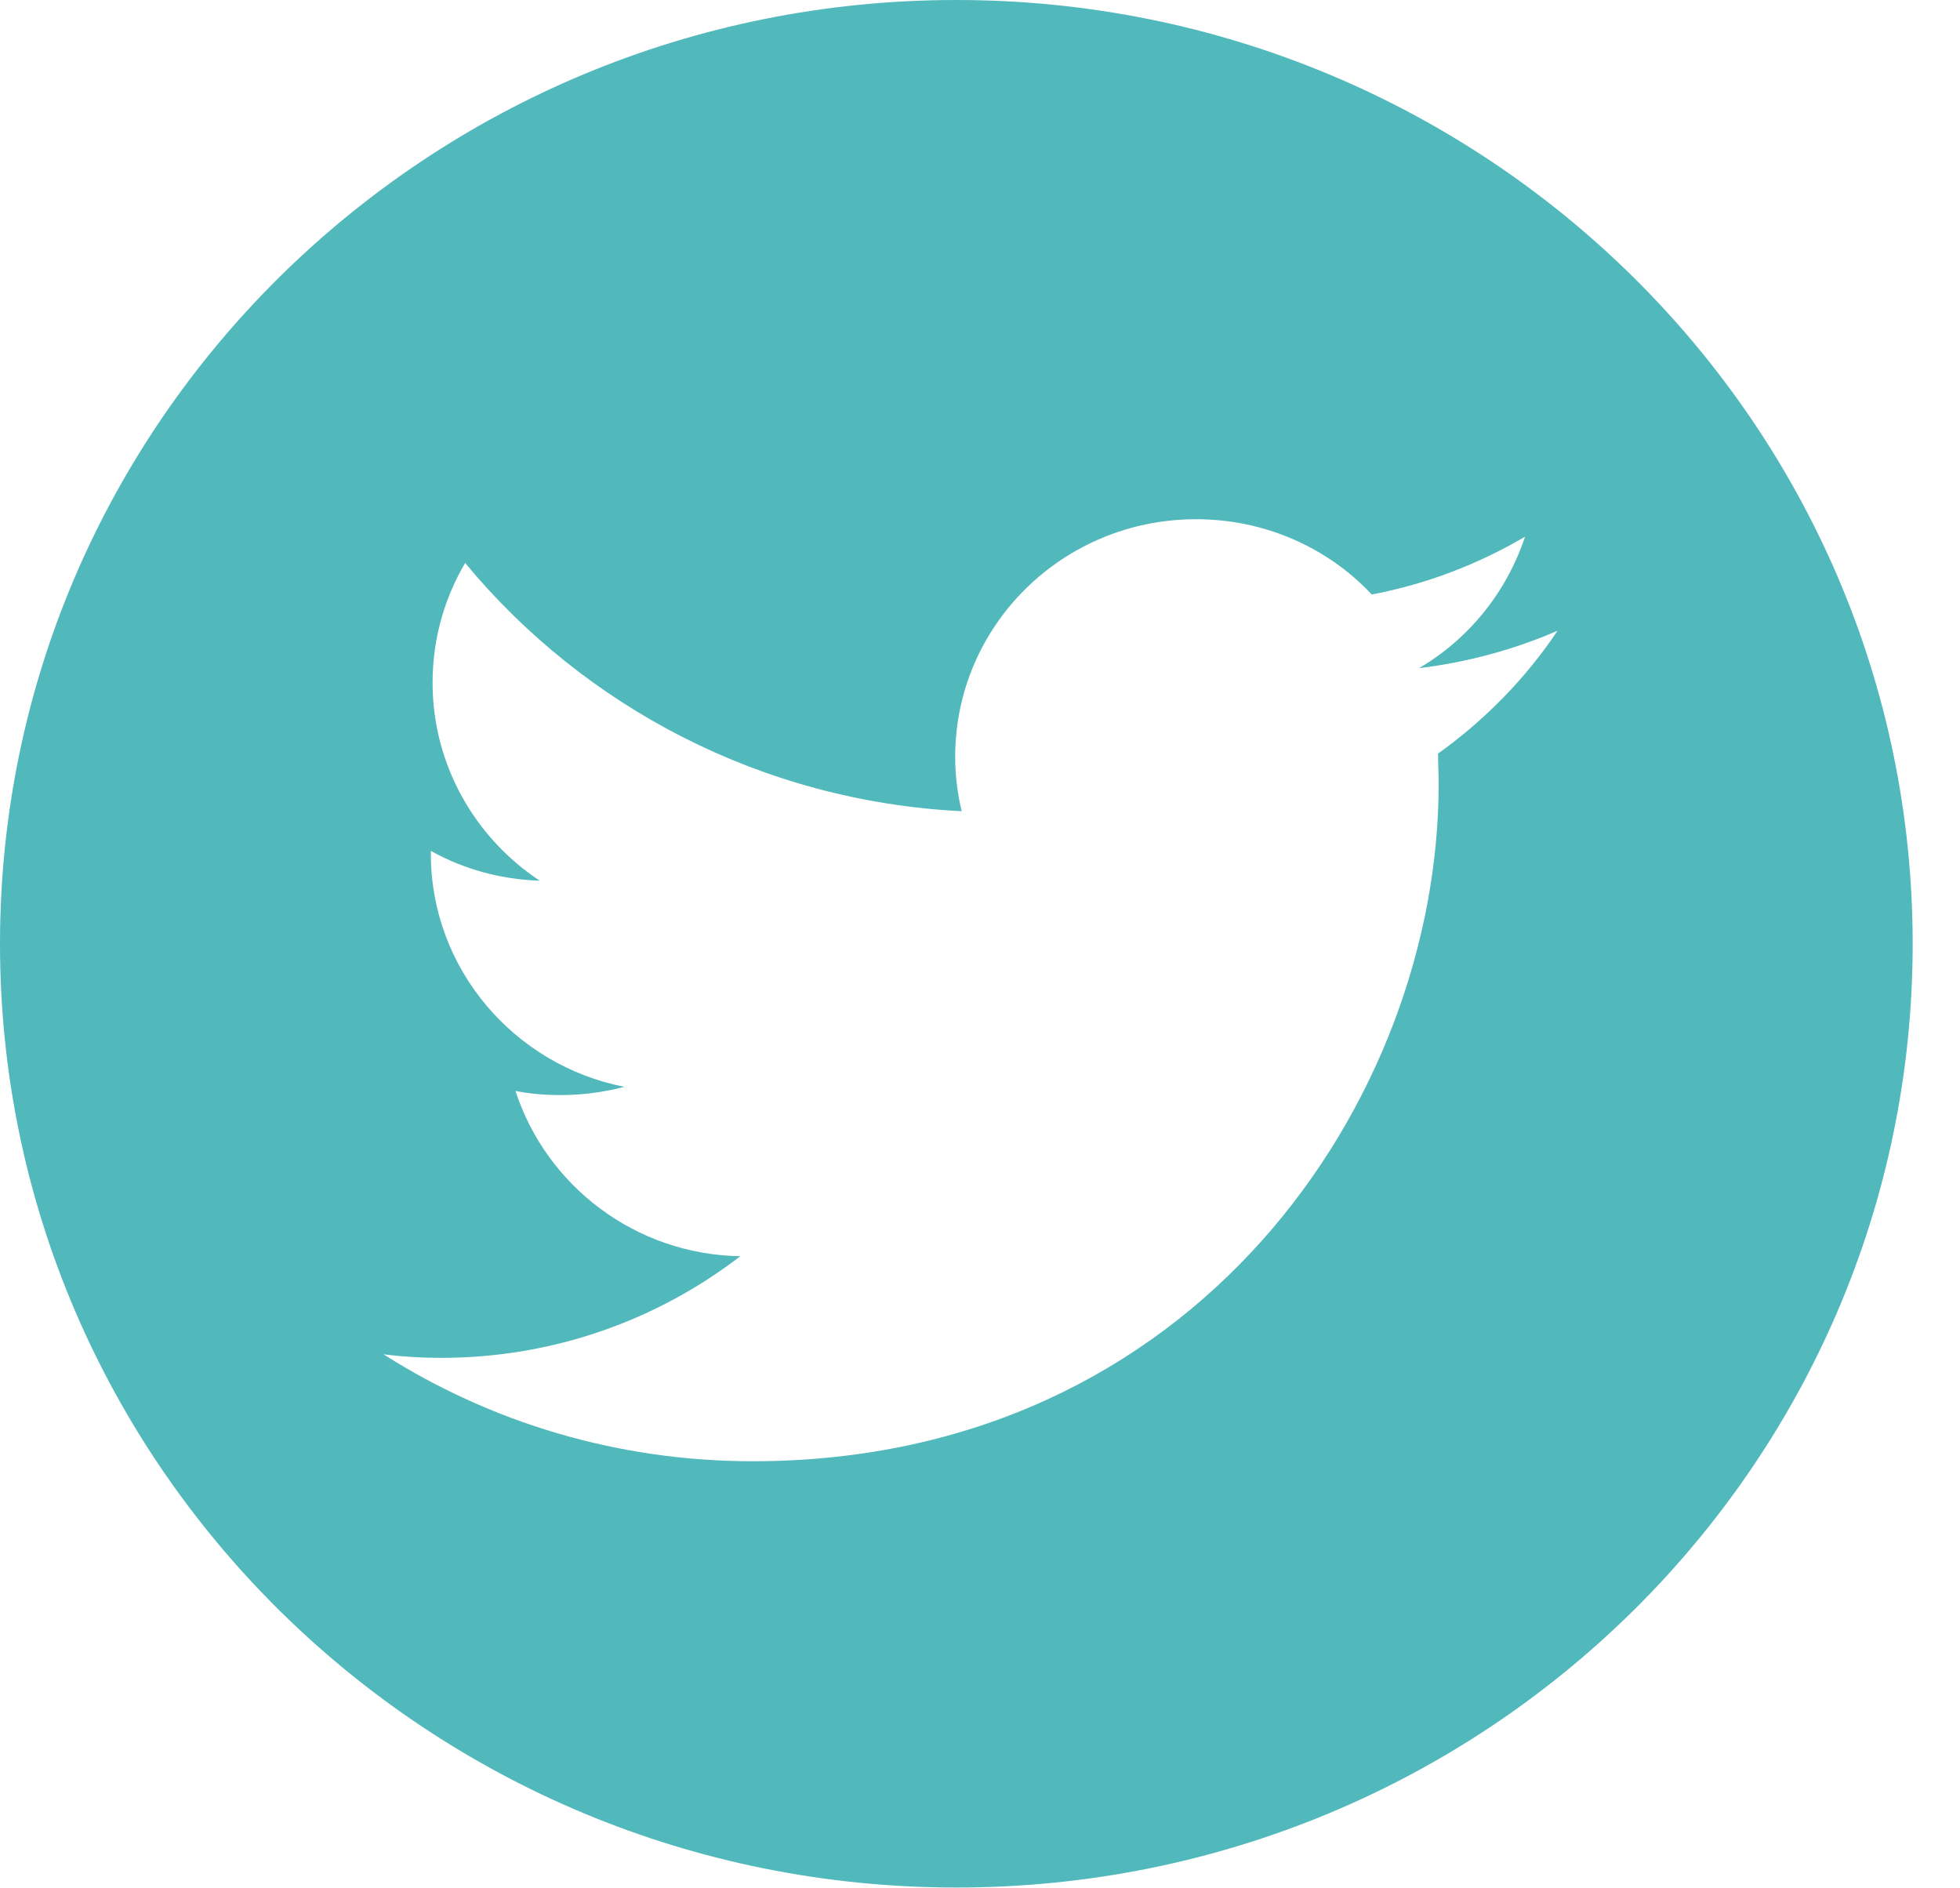
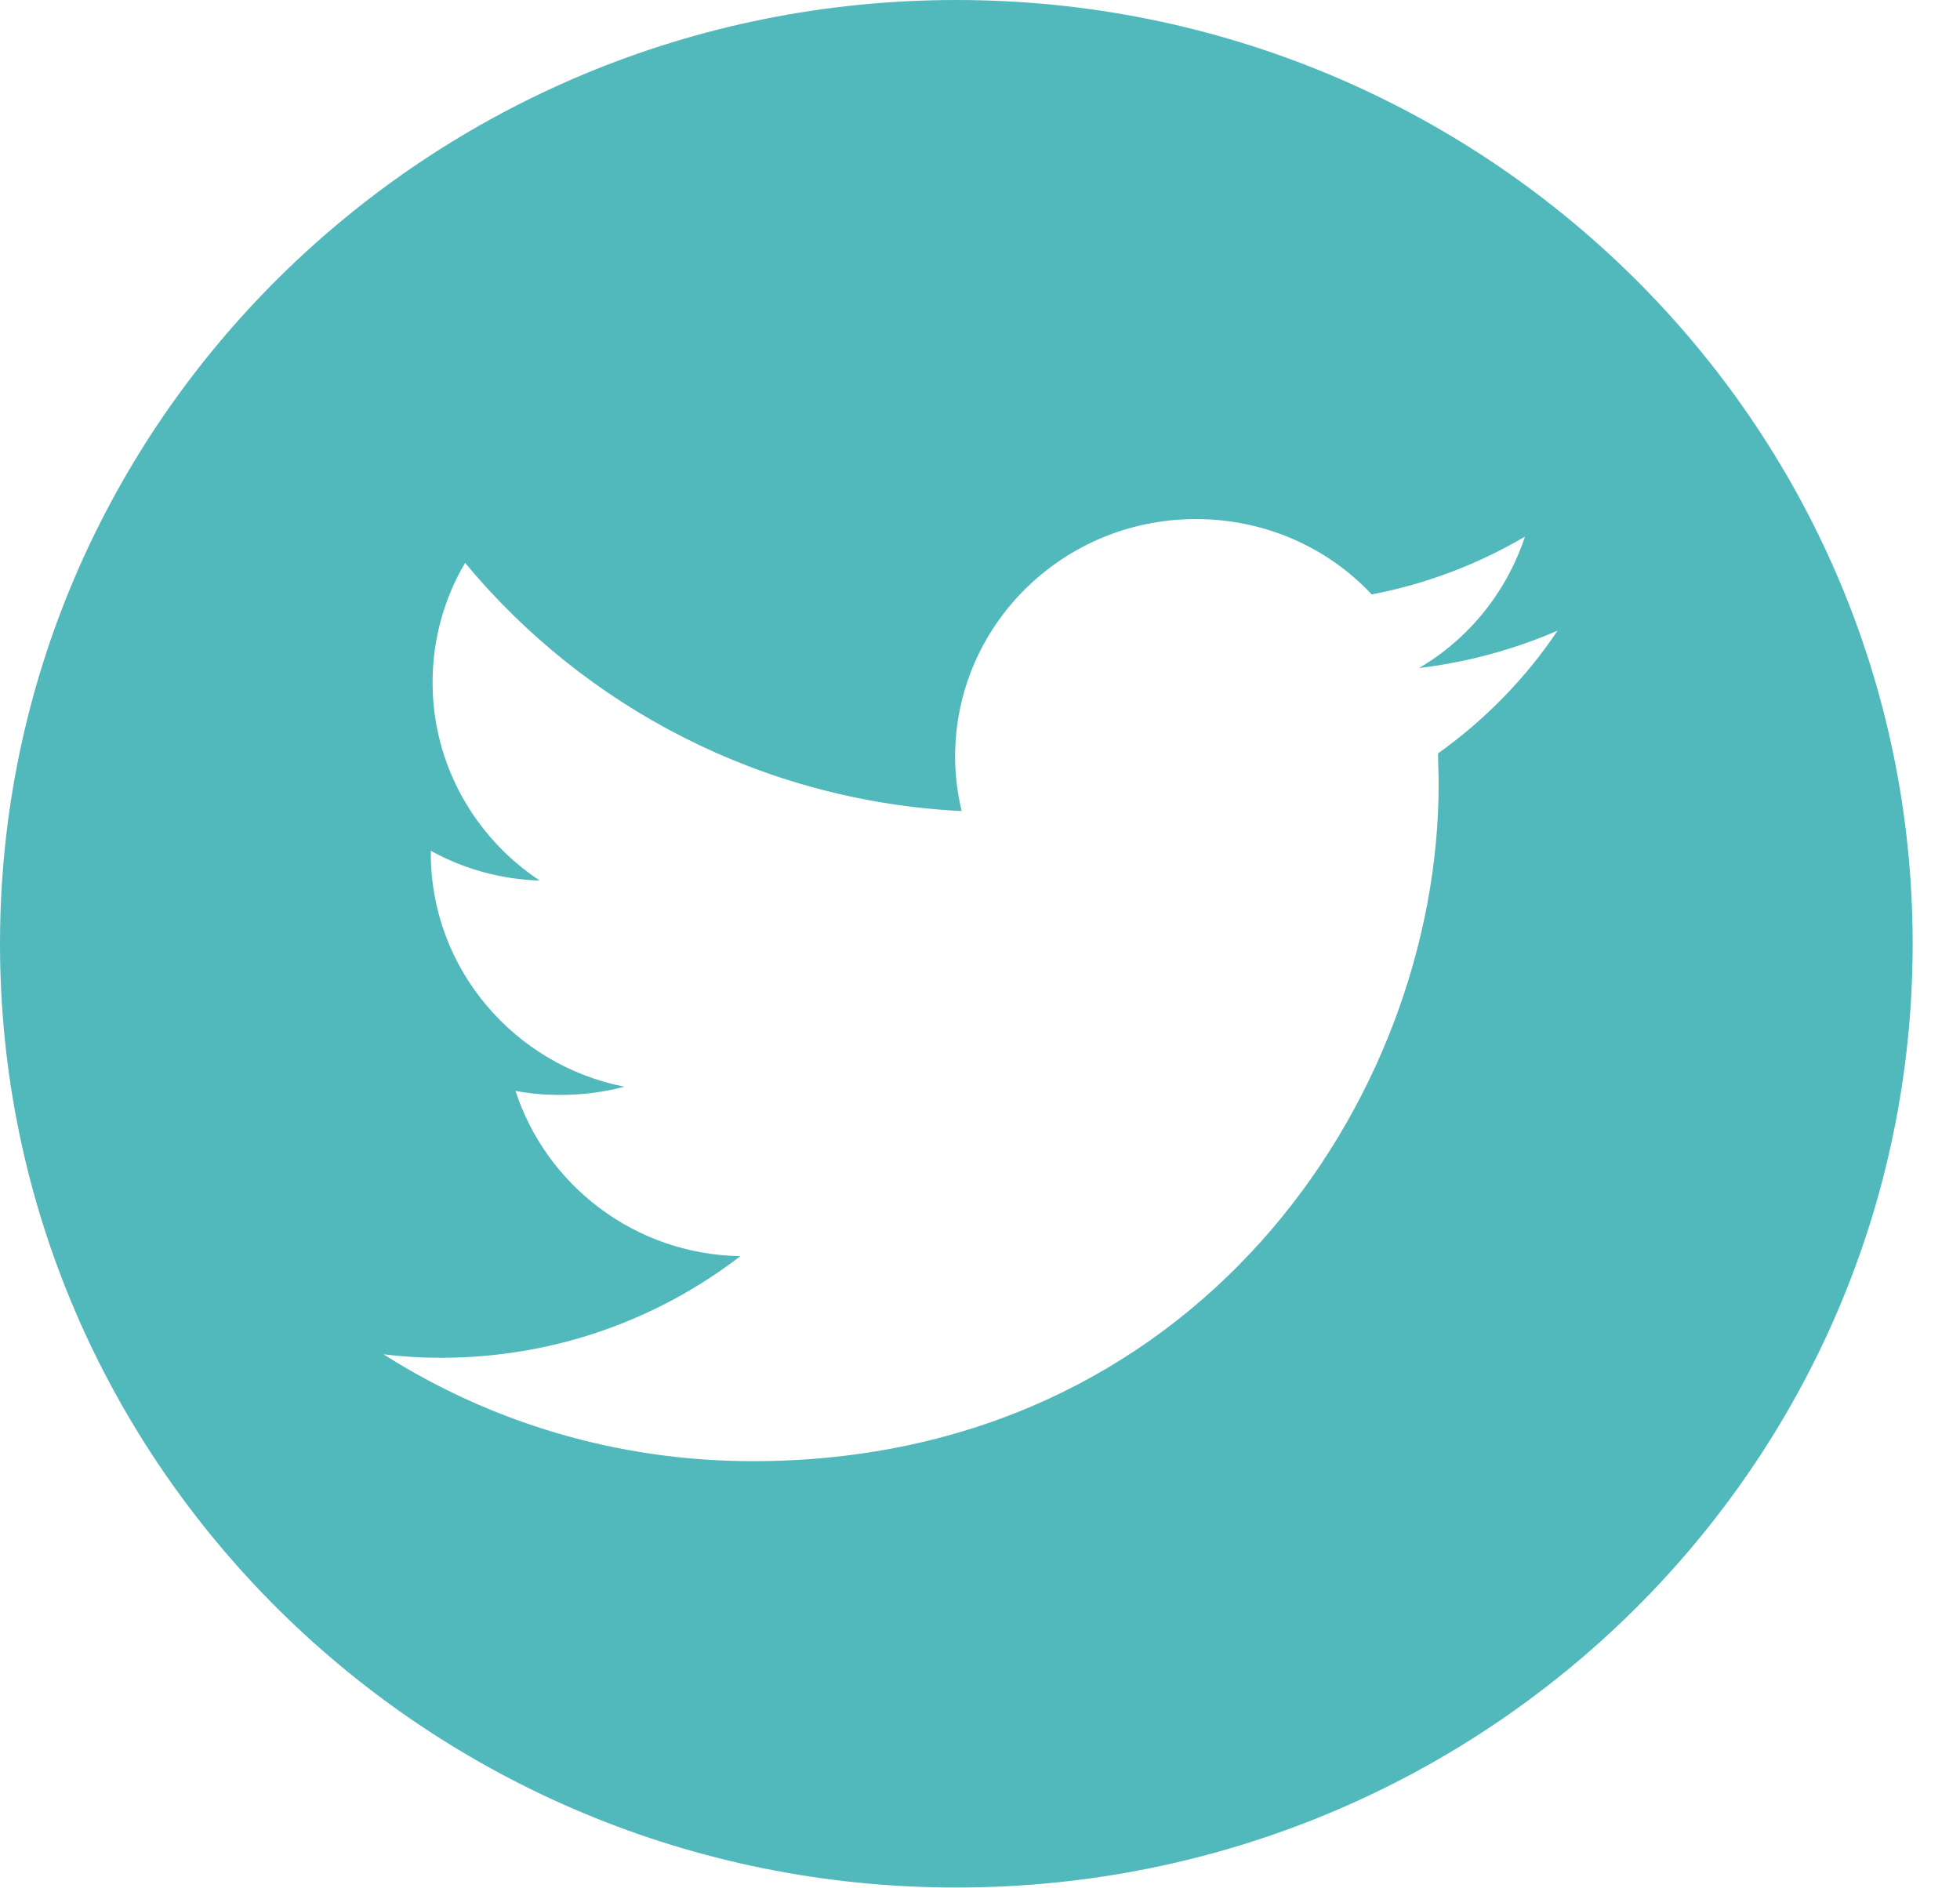
- <svg xmlns="http://www.w3.org/2000/svg" width="27" height="26" viewBox="0 0 27 26" fill="none">
-   <path d="M13.174 0C5.894 0 0 5.824 0 13C0 20.176 5.894 26 13.174 26C20.454 26 26.348 20.184 26.348 13C26.348 5.816 20.446 0 13.174 0ZM19.81 10.377C19.81 10.514 19.818 10.659 19.818 10.804C19.818 15.132 16.476 20.128 10.37 20.128C8.495 20.128 6.75 19.588 5.283 18.655C5.543 18.688 5.804 18.704 6.073 18.704C7.63 18.704 9.057 18.181 10.198 17.304C8.747 17.28 7.524 16.33 7.101 15.027C7.304 15.068 7.508 15.084 7.728 15.084C8.03 15.084 8.323 15.043 8.601 14.971C7.084 14.673 5.935 13.346 5.935 11.761C5.935 11.745 5.935 11.737 5.935 11.721C6.383 11.97 6.897 12.115 7.435 12.131C6.546 11.544 5.959 10.538 5.959 9.404C5.959 8.801 6.122 8.238 6.408 7.755C8.046 9.734 10.492 11.037 13.247 11.174C13.19 10.933 13.158 10.683 13.158 10.426C13.158 8.616 14.641 7.152 16.476 7.152C17.429 7.152 18.294 7.546 18.897 8.189C19.655 8.045 20.364 7.771 21.008 7.393C20.755 8.157 20.234 8.801 19.549 9.203C20.217 9.123 20.861 8.946 21.456 8.688C21.016 9.348 20.446 9.927 19.802 10.386L19.81 10.377Z" fill="#51B8BC" />
+ <svg xmlns="http://www.w3.org/2000/svg" fill="none" height="26" viewBox="0 0 27 26" width="27">
+   <path d="m13.174 0c-7.28 0-13.174 5.824-13.174 13 0 7.176 5.894 13 13.174 13 7.28 0 13.174-5.816 13.174-13 0-7.184-5.902-13-13.174-13zm6.636 10.377c0 .137.008.281.008.426 0 4.328-3.342 9.324-9.448 9.324-1.875 0-3.62-.539-5.087-1.472.261.032.522.048.791.048 1.557 0 2.984-.523 4.125-1.4-1.451-.024-2.674-.973-3.098-2.277.204.04.408.056.628.056.302 0 .595-.04.872-.113-1.516-.298-2.666-1.625-2.666-3.21 0-.016 0-.024 0-.04.448.249.962.394 1.5.41-.889-.587-1.476-1.593-1.476-2.727 0-.603.163-1.166.448-1.649 1.639 1.979 4.084 3.282 6.84 3.419-.057-.241-.09-.491-.09-.748 0-1.81 1.484-3.274 3.318-3.274.954 0 1.818.394 2.421 1.038.758-.145 1.467-.418 2.111-.796-.253.764-.774 1.408-1.459 1.81.668-.08 1.312-.257 1.908-.515-.44.66-1.011 1.239-1.655 1.697z" fill="#51b8bc" />
</svg>
